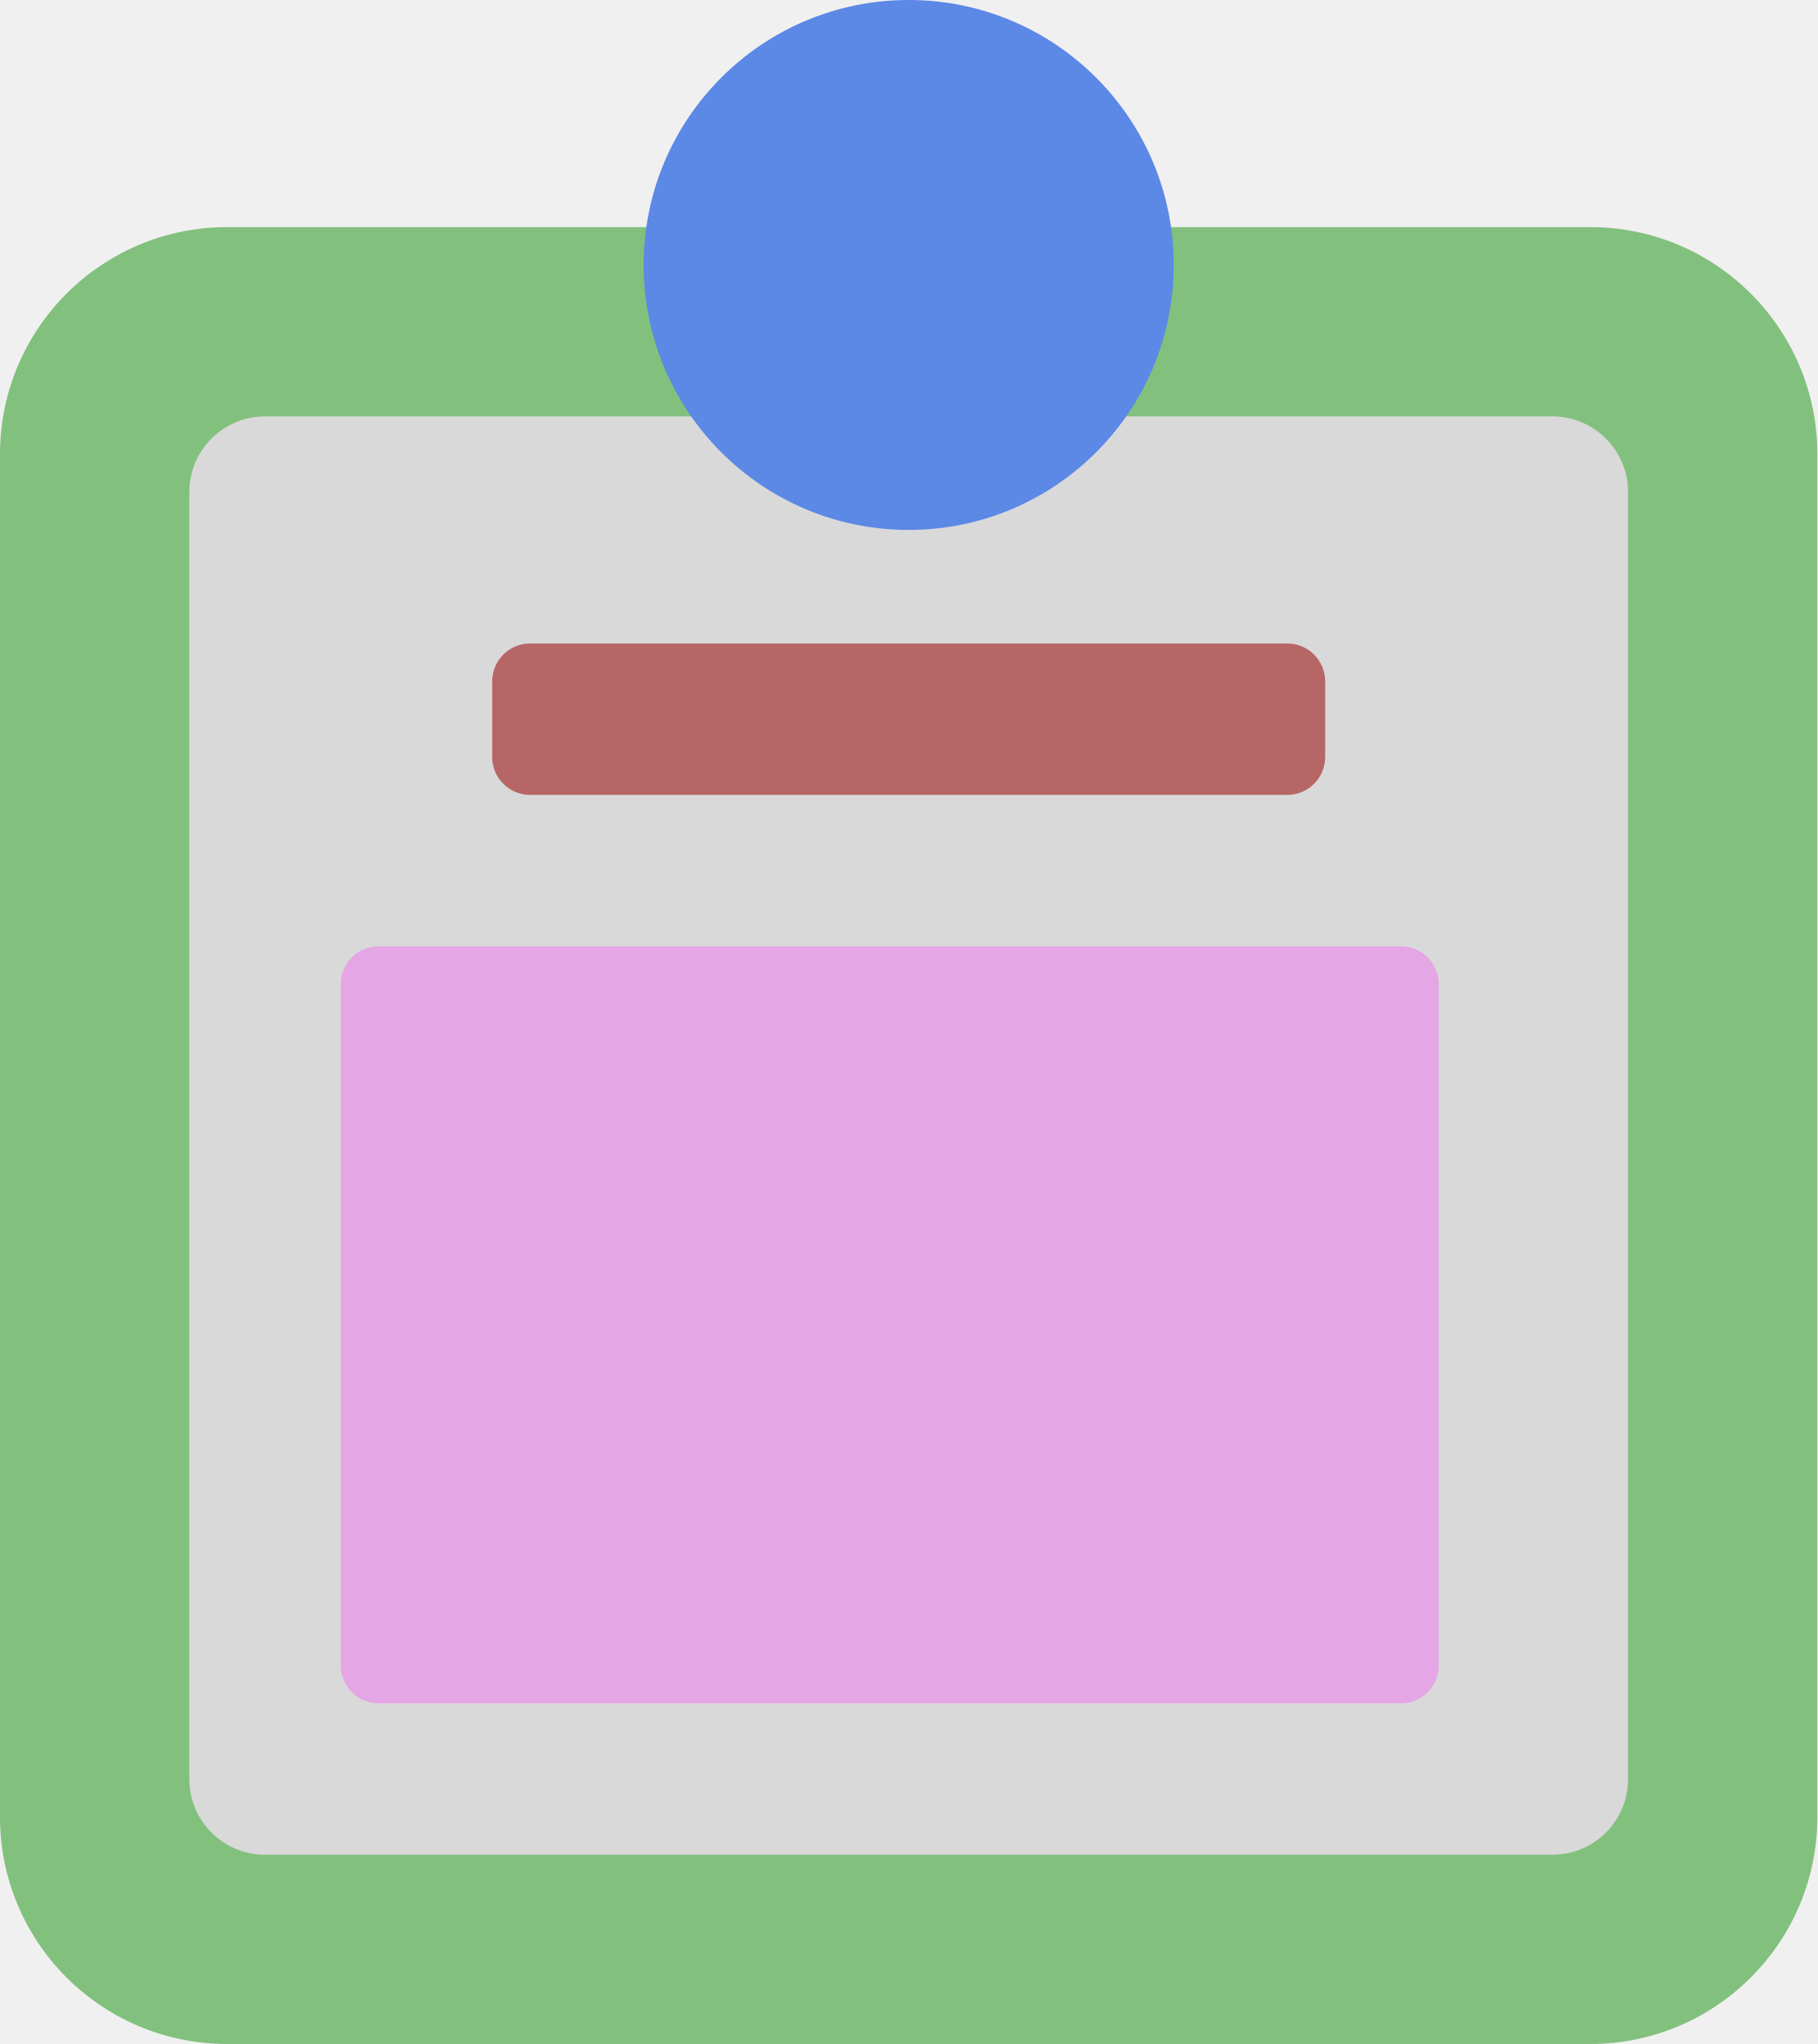
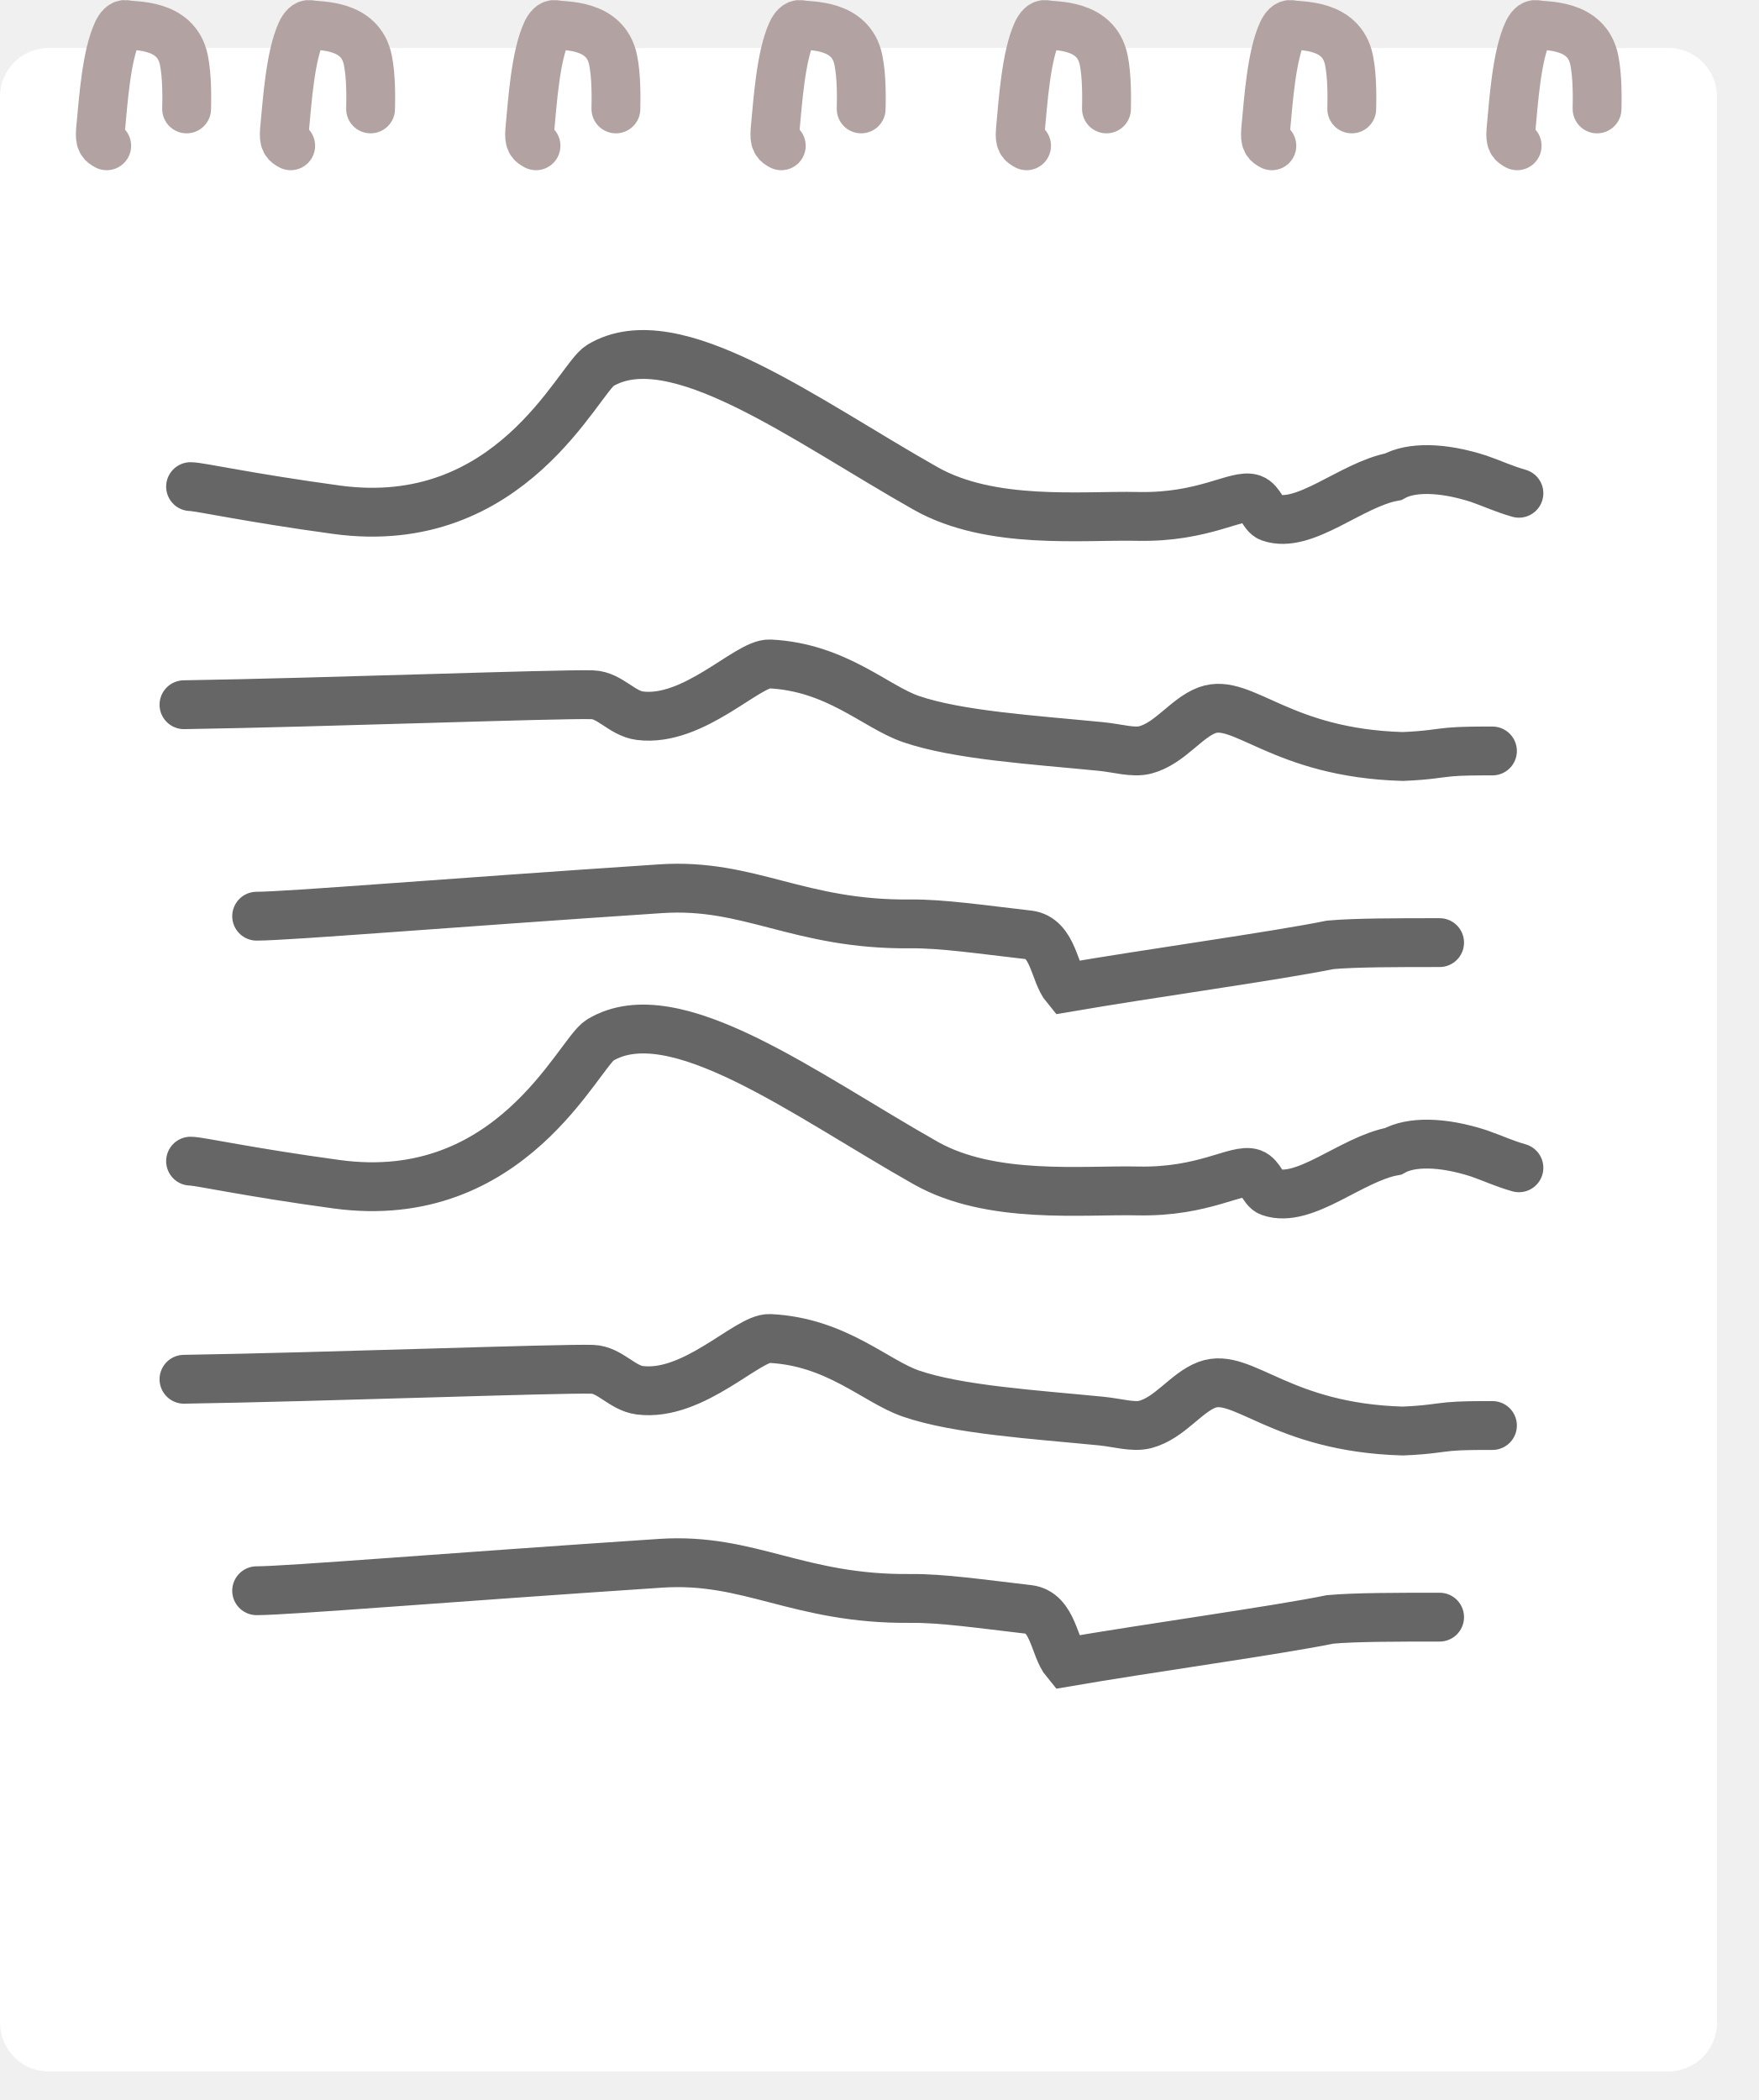
- <svg xmlns="http://www.w3.org/2000/svg" width="48" height="54" viewBox="0 0 48 54" fill="none">
-   <rect y="6" width="48" height="48" rx="6" fill="#82C07E" />
-   <rect x="5" y="11" width="38" height="38" rx="2" fill="#D9D9D9" />
-   <rect x="9" y="25" width="29" height="20" rx="1" fill="#E4A6E4" />
-   <rect x="13" y="17" width="22" height="4" rx="1" fill="#B76666" />
-   <circle cx="24" cy="7" r="7" fill="#5C88E6" />
+ <svg xmlns="http://www.w3.org/2000/svg" width="36" height="43" viewBox="0 0 36 43" fill="none">
+   <path d="M0 1.981C0 1.428 0.448 0.981 1 0.981H34.157C34.71 0.981 35.157 1.428 35.157 1.981V41.416C35.157 41.969 34.71 42.416 34.157 42.416H1C0.448 42.416 0 41.969 0 41.416V1.981Z" fill="white" />
+   <path d="M3.902 9.964C4.081 9.964 5.066 10.188 6.888 10.437C10.469 10.926 11.838 7.756 12.288 7.485C13.801 6.575 16.484 8.609 18.957 10.004C20.296 10.759 22.164 10.549 23.293 10.574C24.657 10.604 25.325 10.1 25.641 10.211C25.807 10.27 25.867 10.546 26.002 10.594C26.705 10.844 27.666 9.921 28.527 9.762C28.887 9.561 29.517 9.557 30.283 9.805C30.603 9.918 30.781 10.008 31.101 10.1" stroke="#666666" stroke-linecap="round" />
+   <path d="M3.767 14.43C6.631 14.385 11.431 14.205 12.131 14.226C12.486 14.237 12.741 14.61 13.101 14.655C14.203 14.794 15.312 13.573 15.761 13.595C17.126 13.661 17.926 14.473 18.649 14.722C19.614 15.055 21.171 15.15 22.548 15.286C22.89 15.32 23.201 15.42 23.451 15.355C23.951 15.224 24.288 14.702 24.715 14.543C25.444 14.274 26.224 15.42 28.723 15.49C29.25 15.468 29.428 15.423 29.676 15.4C29.925 15.377 30.237 15.377 30.559 15.377" stroke="#666666" stroke-linecap="round" />
+   <path d="M5.255 18.76C5.881 18.76 9.105 18.492 13.525 18.198C15.351 18.076 16.343 18.941 18.643 18.918C19.283 18.911 20.089 19.031 21.058 19.142C21.568 19.201 21.583 19.93 21.829 20.224C23.512 19.934 26.135 19.572 27.238 19.347C27.754 19.301 28.603 19.301 29.477 19.301" stroke="#666666" stroke-linecap="round" />
+   <path d="M3.902 23.776C4.081 23.776 5.066 24 6.888 24.248C10.469 24.738 11.838 21.568 12.288 21.297C13.801 20.387 16.484 22.42 18.957 23.816C20.296 24.571 22.164 24.361 23.293 24.386C24.657 24.416 25.325 23.912 25.641 24.023C25.807 24.082 25.867 24.358 26.002 24.406C26.705 24.656 27.666 23.733 28.527 23.574C28.887 23.373 29.517 23.369 30.283 23.617C30.603 23.73 30.781 23.82 31.101 23.912" stroke="#666666" stroke-linecap="round" />
+   <path d="M3.767 28.242C6.631 28.197 11.431 28.017 12.131 28.038C12.486 28.049 12.741 28.422 13.101 28.467C14.203 28.606 15.312 27.385 15.761 27.407C17.126 27.473 17.926 28.285 18.649 28.534C19.614 28.867 21.171 28.962 22.548 29.098C22.89 29.132 23.201 29.232 23.451 29.167C23.951 29.035 24.288 28.514 24.715 28.355C25.444 28.085 26.224 29.232 28.723 29.302C29.25 29.28 29.428 29.235 29.676 29.212C29.925 29.189 30.237 29.189 30.559 29.189" stroke="#666666" stroke-linecap="round" />
+   <path d="M5.255 32.572C5.881 32.572 9.105 32.304 13.525 32.01C15.351 31.888 16.343 32.753 18.643 32.73C19.283 32.723 20.089 32.842 21.058 32.954C21.568 33.013 21.583 33.742 21.829 34.036C23.512 33.746 26.135 33.384 27.238 33.159C27.754 33.113 28.603 33.113 29.477 33.113" stroke="#666666" stroke-linecap="round" />
+   <path d="M3.821 2.23C3.826 2.019 3.834 1.568 3.765 1.229C3.609 0.468 2.744 0.545 2.586 0.504C2.511 0.484 2.444 0.566 2.401 0.661C2.177 1.148 2.117 2.031 2.057 2.674C2.05 2.782 2.054 2.847 2.078 2.893C2.101 2.938 2.142 2.961 2.185 2.985" stroke="#B2A2A2" stroke-linecap="round" />
+   <path d="M7.588 2.23C7.593 2.019 7.601 1.568 7.531 1.229C7.376 0.468 6.511 0.545 6.353 0.504C6.278 0.484 6.211 0.566 6.167 0.661C5.944 1.148 5.884 2.031 5.824 2.674C5.817 2.782 5.821 2.847 5.845 2.893C5.868 2.938 5.909 2.961 5.952 2.985" stroke="#B2A2A2" stroke-linecap="round" />
+   <path d="M12.611 2.23C12.615 2.019 12.623 1.568 12.554 1.229C12.398 0.468 11.534 0.545 11.375 0.504C11.3 0.484 11.234 0.566 11.19 0.661C10.967 1.148 10.906 2.031 10.847 2.674C10.839 2.782 10.844 2.847 10.867 2.893C10.89 2.938 10.932 2.961 10.975 2.985" stroke="#B2A2A2" stroke-linecap="round" />
+   <path d="M17.633 2.23C17.638 2.019 17.646 1.568 17.576 1.229C17.421 0.468 16.556 0.545 16.398 0.504C16.323 0.484 16.256 0.566 16.212 0.661C15.989 1.148 15.929 2.031 15.869 2.674C15.862 2.782 15.866 2.847 15.89 2.893C15.913 2.938 15.954 2.961 15.997 2.985" stroke="#B2A2A2" stroke-linecap="round" />
+   <path d="M22.656 2.23C22.66 2.019 22.668 1.568 22.599 1.229C22.443 0.468 21.579 0.545 21.42 0.504C21.345 0.484 21.279 0.566 21.235 0.661C21.012 1.148 20.951 2.031 20.892 2.674C20.884 2.782 20.889 2.847 20.912 2.893C20.935 2.938 20.977 2.961 21.02 2.985" stroke="#B2A2A2" stroke-linecap="round" />
+   <path d="M27.678 2.23C27.683 2.019 27.691 1.568 27.621 1.229C27.466 0.468 26.601 0.545 26.443 0.504C26.368 0.484 26.301 0.566 26.257 0.661C26.034 1.148 25.974 2.031 25.914 2.674C25.907 2.782 25.911 2.847 25.935 2.893C25.958 2.938 25.999 2.961 26.042 2.985" stroke="#B2A2A2" stroke-linecap="round" />
+   <path d="M32.701 2.23C32.705 2.019 32.713 1.568 32.644 1.229C32.488 0.468 31.624 0.545 31.465 0.504C31.39 0.484 31.324 0.566 31.28 0.661C31.057 1.148 30.996 2.031 30.937 2.674C30.929 2.782 30.934 2.847 30.957 2.893C30.98 2.938 31.022 2.961 31.065 2.985" stroke="#B2A2A2" stroke-linecap="round" />
</svg>
